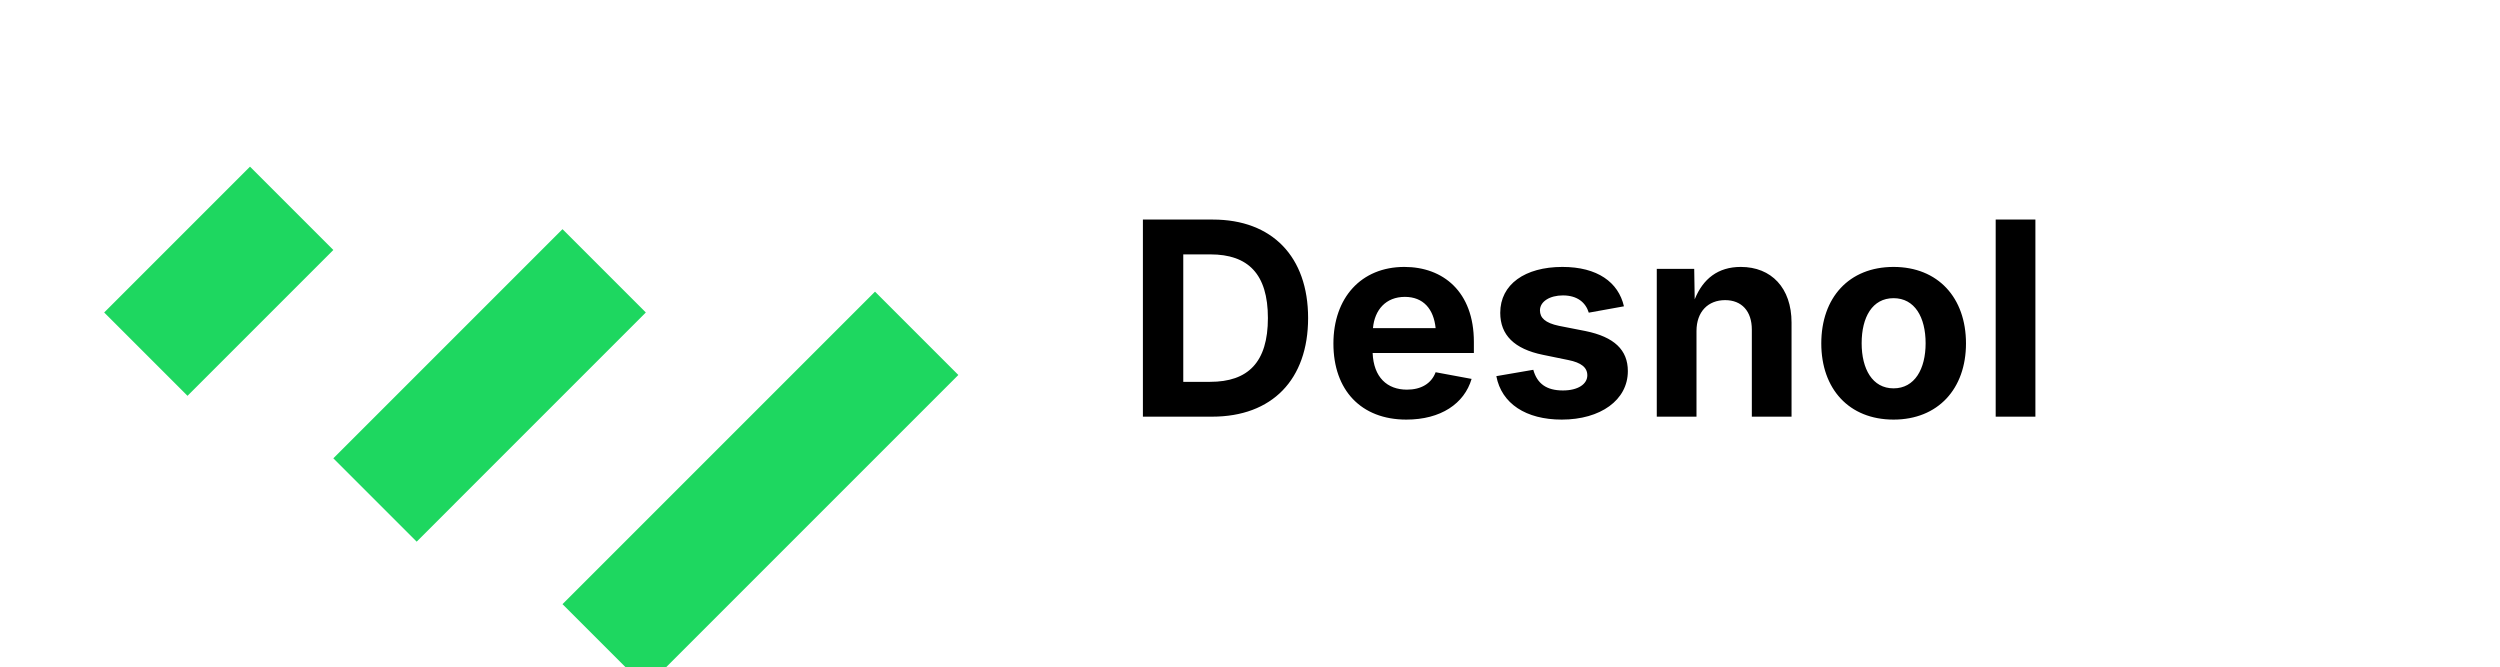
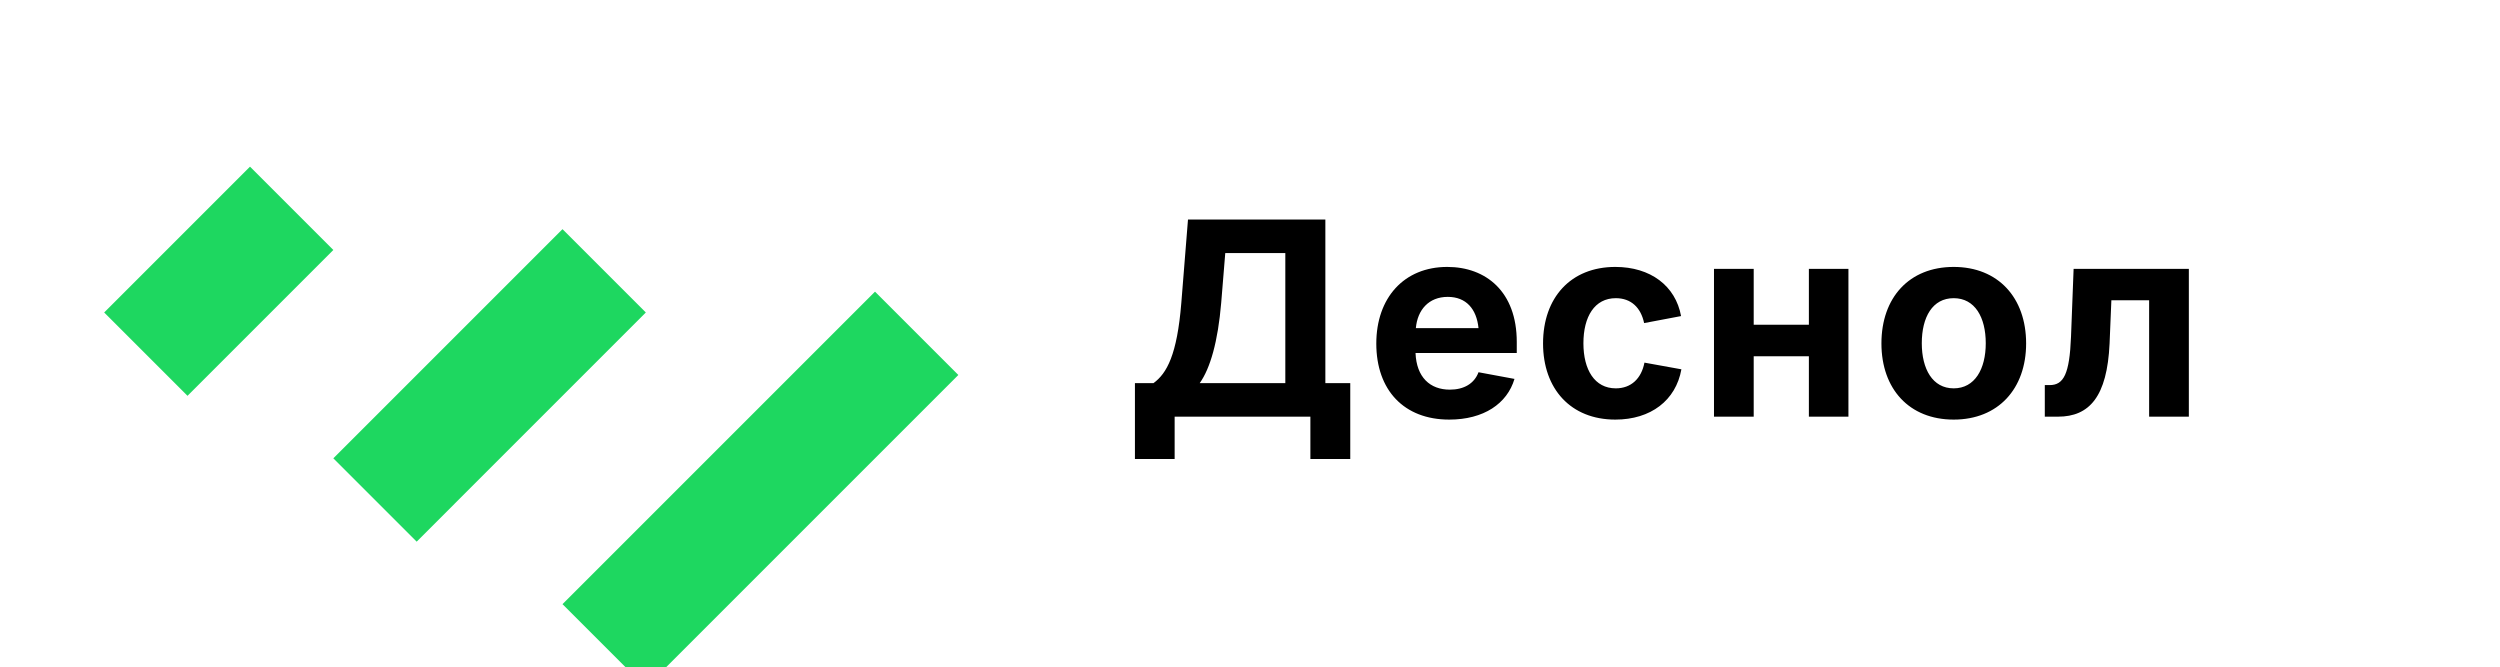
<svg xmlns="http://www.w3.org/2000/svg" width="240" height="64" viewBox="0 0 240 64" fill="none">
  <g transform="translate(10 10)">
    <path d="M0 20 L14 6 L22 14 L8 28 Z" fill="#1ED760" />
    <path d="M22 34 L44 12 L52 20 L30 42 Z" fill="#1ED760" />
    <path d="M44 48 L74 18 L82 26 L52 56 Z" fill="#1ED760" />
  </g>
-   <text x="108" y="40" font-family="Inter, Arial, sans-serif" font-size="26" font-weight="700" fill="#000000" letter-spacing="0.2">
-     Desnol
+   <text x="108" y="40" font-family="Montserrat, Inter, Arial, sans-serif" font-size="26" font-weight="700" fill="#000000" letter-spacing="0.02em">
+     Деснол
  </text>
</svg>
